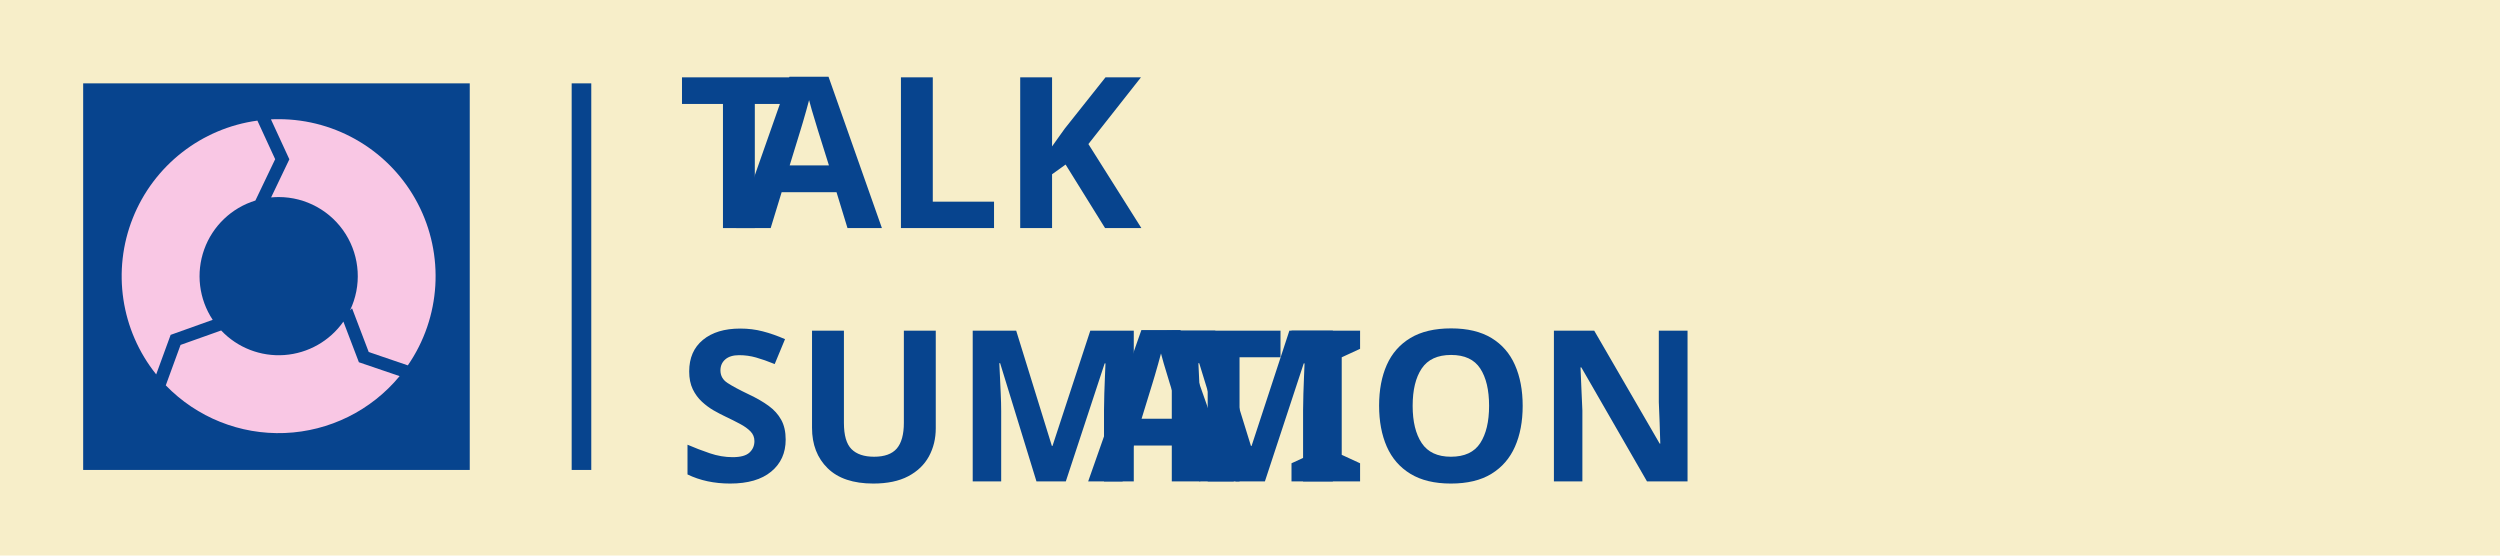
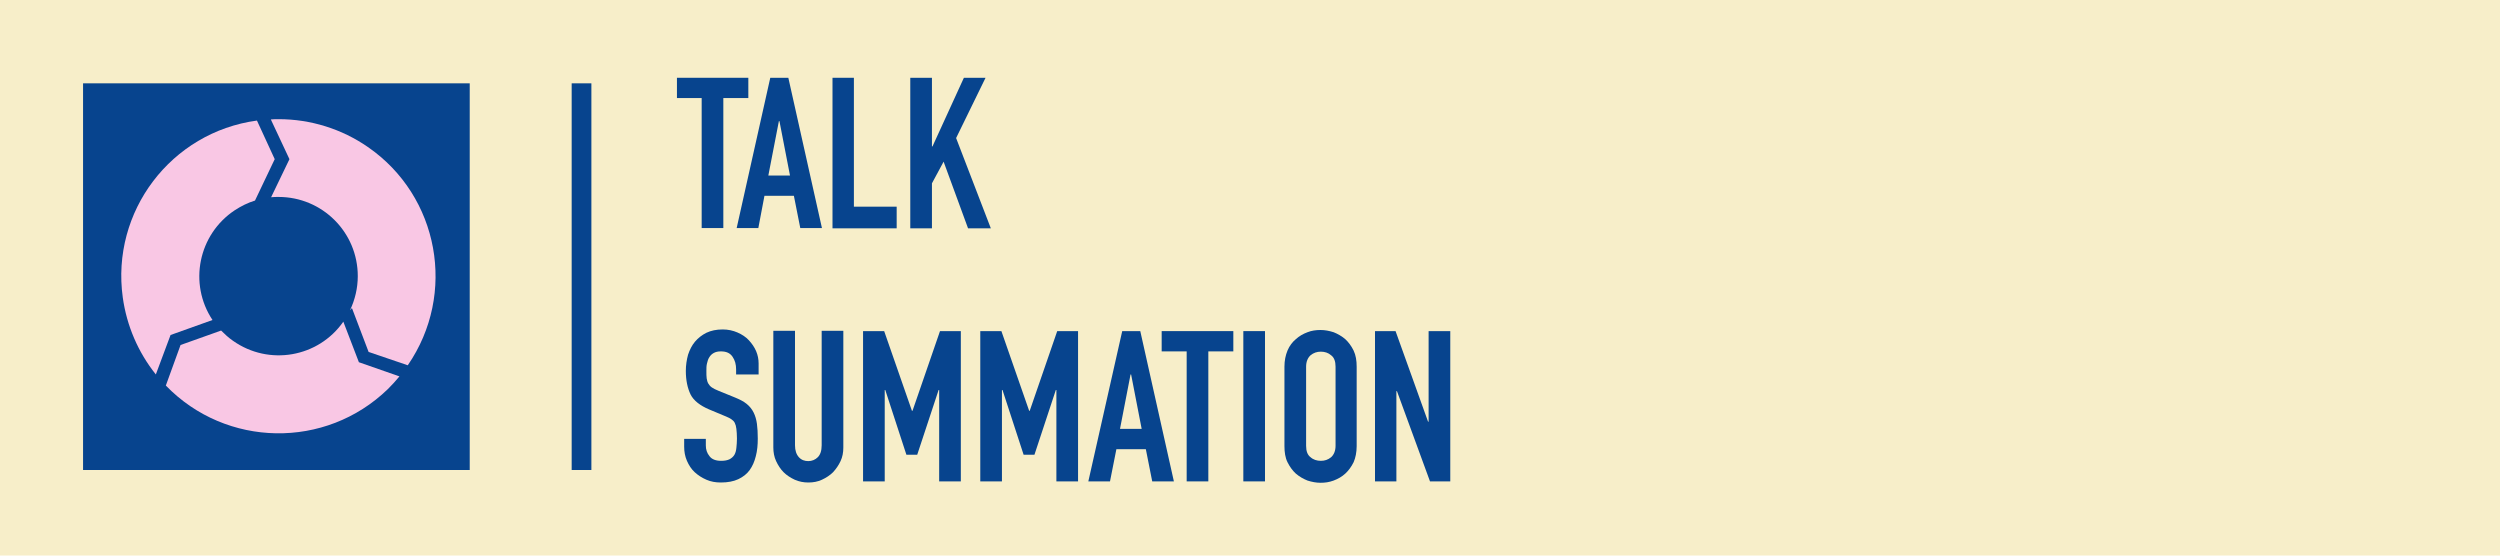
- <svg xmlns="http://www.w3.org/2000/svg" id="Layer_1" data-name="Layer 1" viewBox="0 0 900 200">
-   <defs>
-     <style>.cls-1{fill:#f7eec9;}.cls-2,.cls-4{fill:#07448e;}.cls-3{fill:#f9c7e4;}.cls-4{font-size:76px;font-family:DINCondensed-Bold, DIN Condensed;font-weight:700;}.cls-5{letter-spacing:-0.05em;}.cls-6{letter-spacing:0em;}</style>
-   </defs>
-   <rect class="cls-1" width="900" height="200" />
-   <rect class="cls-2" x="205.8" y="30.01" width="7.06" height="139.17" />
-   <rect class="cls-2" x="29.94" y="30.01" width="139.17" height="139.17" />
-   <path class="cls-3" d="M104.17,57.35,97.6,71.07c.9-.08,1.8-.13,2.71-.13A28.48,28.48,0,0,1,126,111.74l.74-.77,6,15.76,14.08,4.8A56.53,56.53,0,0,0,100.31,42.9c-.93,0-1.85,0-2.77.07Z" />
-   <path class="cls-3" d="M61.43,120.55l15.14-5.41A28.49,28.49,0,0,1,91.94,72.19l7.12-14.88-6.4-13.89a56.52,56.52,0,0,0-36.43,91.36Z" />
-   <path class="cls-3" d="M129.2,130.41l-5.58-14.63a28.48,28.48,0,0,1-44,3.19L65,124.17l-5.32,14.56a56.53,56.53,0,0,0,84.18-3.32Z" />
-   <text class="cls-4" transform="translate(244 82.11)">
-     <tspan class="cls-5">T</tspan>
-     <tspan x="21.05" y="0">ALK</tspan>
-     <tspan x="0" y="91.2">SUMM</tspan>
-     <tspan class="cls-5" x="147.74" y="91.2">A</tspan>
-     <tspan class="cls-6" x="174.5" y="91.2">TION</tspan>
-   </text>
+ <svg xmlns="http://www.w3.org/2000/svg" version="1.1" id="Layer_1" x="0px" y="0px" viewBox="0 0 900 200" style="enable-background:new 0 0 900 200;" xml:space="preserve">
+   <style type="text/css">
+ 	.st0{fill:#F7EEC9;}
+ 	.st1{fill:#07448E;}
+ 	.st2{fill:#F9C7E4;}
+ 	.st3{enable-background:new    ;}
+ </style>
+   <rect class="st0" width="900" height="200" />
+   <rect x="205.8" y="30" class="st1" width="7.1" height="139.2" />
+   <rect x="29.9" y="30" class="st1" width="139.2" height="139.2" />
+   <path class="st2" d="M104.2,57.3l-6.6,13.7c0.9-0.1,1.8-0.1,2.7-0.1c15.7,0,28.5,12.7,28.5,28.5c0,4.3-1,8.5-2.8,12.3l0.7-0.8  l6,15.8l14.1,4.8c17.7-25.7,11.3-60.9-14.4-78.6c-9.4-6.5-20.6-10-32.1-10c-0.9,0-1.8,0-2.8,0.1L104.2,57.3z" />
+   <path class="st2" d="M61.4,120.6l15.1-5.4c-8.7-13.1-5.1-30.8,8-39.5c2.3-1.5,4.7-2.7,7.3-3.5l7.1-14.9l-6.4-13.9  c-30.9,4.2-52.6,32.7-48.3,63.7c1.4,10.1,5.5,19.7,11.9,27.7L61.4,120.6z" />
+   <path class="st2" d="M129.2,130.4l-5.6-14.6c-9,12.9-26.8,16-39.7,6.9c-1.6-1.1-3-2.4-4.3-3.7L65,124.2l-5.3,14.6  c21.7,22.4,57.5,23,79.9,1.3c1.5-1.5,2.9-3,4.2-4.6L129.2,130.4z" />
+   <g class="st3">
+     <path class="st1" d="M252.7,35.3h-9V28h25.7v7.3h-9v46.8h-7.8V35.3z" />
+   </g>
+   <g class="st3">
+     <path class="st1" d="M277.3,28h6.5l12.1,54.1h-7.8l-2.3-11.6h-10.6L273,82.1h-7.8L277.3,28z M280.6,43.6h-0.2l-3.8,19.6h7.8   L280.6,43.6z" />
+     <path class="st1" d="M299.6,28h7.8v46.4h15.4v7.8h-23.1V28z" />
+     <path class="st1" d="M327.7,28h7.8v24.7h0.2L347,28h7.8l-10.6,21.7l12.5,32.5h-8.2l-8.8-24l-4.2,7.8v16.2h-7.8V28z" />
+   </g>
+   <g class="st3">
+     <path class="st1" d="M272.7,134.8H265V133c0-1.8-0.4-3.3-1.3-4.6s-2.2-1.9-4.2-1.9c-1.1,0-1.9,0.2-2.6,0.6   c-0.7,0.4-1.2,0.9-1.6,1.6c-0.4,0.6-0.6,1.4-0.8,2.2c-0.2,0.8-0.2,1.7-0.2,2.6c0,1.1,0,2,0.1,2.7c0.1,0.7,0.3,1.4,0.6,1.9   c0.3,0.5,0.7,1,1.3,1.4c0.6,0.4,1.4,0.8,2.4,1.2l5.9,2.4c1.7,0.7,3.1,1.4,4.2,2.3c1.1,0.9,1.9,1.9,2.5,3.1c0.6,1.2,1,2.6,1.2,4.1   c0.2,1.5,0.3,3.3,0.3,5.3c0,2.3-0.2,4.4-0.7,6.3c-0.5,2-1.2,3.6-2.2,5c-1,1.4-2.4,2.5-4.1,3.3c-1.7,0.8-3.8,1.2-6.3,1.2   c-1.9,0-3.6-0.3-5.2-1c-1.6-0.7-3-1.6-4.2-2.7c-1.2-1.1-2.1-2.5-2.8-4.1c-0.7-1.6-1-3.3-1-5.1V158h7.8v2.4c0,1.4,0.4,2.7,1.3,3.8   c0.8,1.1,2.2,1.7,4.2,1.7c1.3,0,2.3-0.2,3.1-0.6c0.7-0.4,1.3-0.9,1.7-1.6c0.4-0.7,0.6-1.5,0.7-2.5c0.1-1,0.2-2.1,0.2-3.3   c0-1.4-0.1-2.6-0.2-3.5c-0.1-0.9-0.3-1.6-0.6-2.2c-0.3-0.6-0.8-1-1.4-1.4c-0.6-0.4-1.4-0.7-2.3-1.1l-5.5-2.3   c-3.3-1.4-5.6-3.2-6.7-5.4c-1.1-2.3-1.7-5.1-1.7-8.5c0-2,0.3-4,0.8-5.8c0.6-1.8,1.4-3.4,2.5-4.7c1.1-1.3,2.5-2.4,4.1-3.2   c1.7-0.8,3.6-1.2,5.9-1.2c1.9,0,3.7,0.4,5.3,1.1c1.6,0.7,3,1.6,4.1,2.8c1.1,1.2,2,2.5,2.6,3.9c0.6,1.4,0.9,2.9,0.9,4.4V134.8z" />
+     <path class="st1" d="M303.6,161.1c0,1.8-0.3,3.4-1,4.9c-0.7,1.5-1.6,2.8-2.7,4c-1.1,1.1-2.5,2-4,2.7c-1.5,0.7-3.1,1-4.9,1   c-1.7,0-3.3-0.3-4.9-1c-1.5-0.7-2.9-1.6-4-2.7c-1.1-1.1-2-2.5-2.7-4c-0.7-1.5-1-3.2-1-4.9v-42h7.8v41.2c0,1.9,0.5,3.3,1.4,4.3   s2.1,1.4,3.4,1.4s2.5-0.5,3.4-1.4s1.4-2.3,1.4-4.3v-41.2h7.8V161.1z" />
+     <path class="st1" d="M310.9,119.2h7.4l10,28.7h0.2l9.9-28.7h7.5v54.1h-7.8v-32.9h-0.2l-7.7,23.3h-3.9l-7.6-23.3h-0.2v32.9h-7.8   V119.2z" />
+     <path class="st1" d="M353.1,119.2h7.4l10,28.7h0.2l9.9-28.7h7.5v54.1h-7.8v-32.9h-0.2l-7.7,23.3h-3.9l-7.6-23.3h-0.2v32.9h-7.8   V119.2z" />
+   </g>
+   <g class="st3">
+     <path class="st1" d="M404,119.2h6.5l12.1,54.1h-7.8l-2.3-11.6h-10.6l-2.3,11.6h-7.8L404,119.2z M407.2,134.8h-0.2l-3.8,19.6h7.8   L407.2,134.8z" />
+   </g>
+   <g class="st3">
+     <path class="st1" d="M427.2,126.5h-9v-7.3H444v7.3h-9v46.8h-7.8V126.5z" />
+     <path class="st1" d="M447.6,119.2h7.8v54.1h-7.8V119.2z" />
+     <path class="st1" d="M462.4,132c0-2.2,0.4-4.1,1.1-5.8s1.8-3.1,3-4.1c1.2-1.1,2.6-1.9,4.2-2.5c1.5-0.6,3.1-0.8,4.7-0.8   s3.1,0.3,4.7,0.8c1.5,0.6,2.9,1.4,4.2,2.5c1.2,1.1,2.2,2.5,3,4.1c0.8,1.7,1.1,3.6,1.1,5.8v28.6c0,2.2-0.4,4.2-1.1,5.8   c-0.8,1.6-1.8,3-3,4.1c-1.2,1.1-2.6,1.9-4.2,2.5s-3.1,0.8-4.7,0.8s-3.1-0.3-4.7-0.8c-1.5-0.6-2.9-1.4-4.2-2.5   c-1.2-1.1-2.2-2.5-3-4.1c-0.8-1.6-1.1-3.6-1.1-5.8V132z M470.2,160.5c0,1.9,0.5,3.3,1.6,4.1c1,0.9,2.3,1.3,3.7,1.3s2.6-0.4,3.7-1.3   c1-0.9,1.6-2.3,1.6-4.1V132c0-1.9-0.5-3.3-1.6-4.1c-1-0.9-2.3-1.3-3.7-1.3s-2.6,0.4-3.7,1.3c-1,0.9-1.6,2.3-1.6,4.1V160.5z" />
+     <path class="st1" d="M495,119.2h7.4l11.7,32.6h0.2v-32.6h7.8v54.1h-7.3l-11.9-32.5h-0.2v32.5H495V119.2z" />
+   </g>
</svg>
